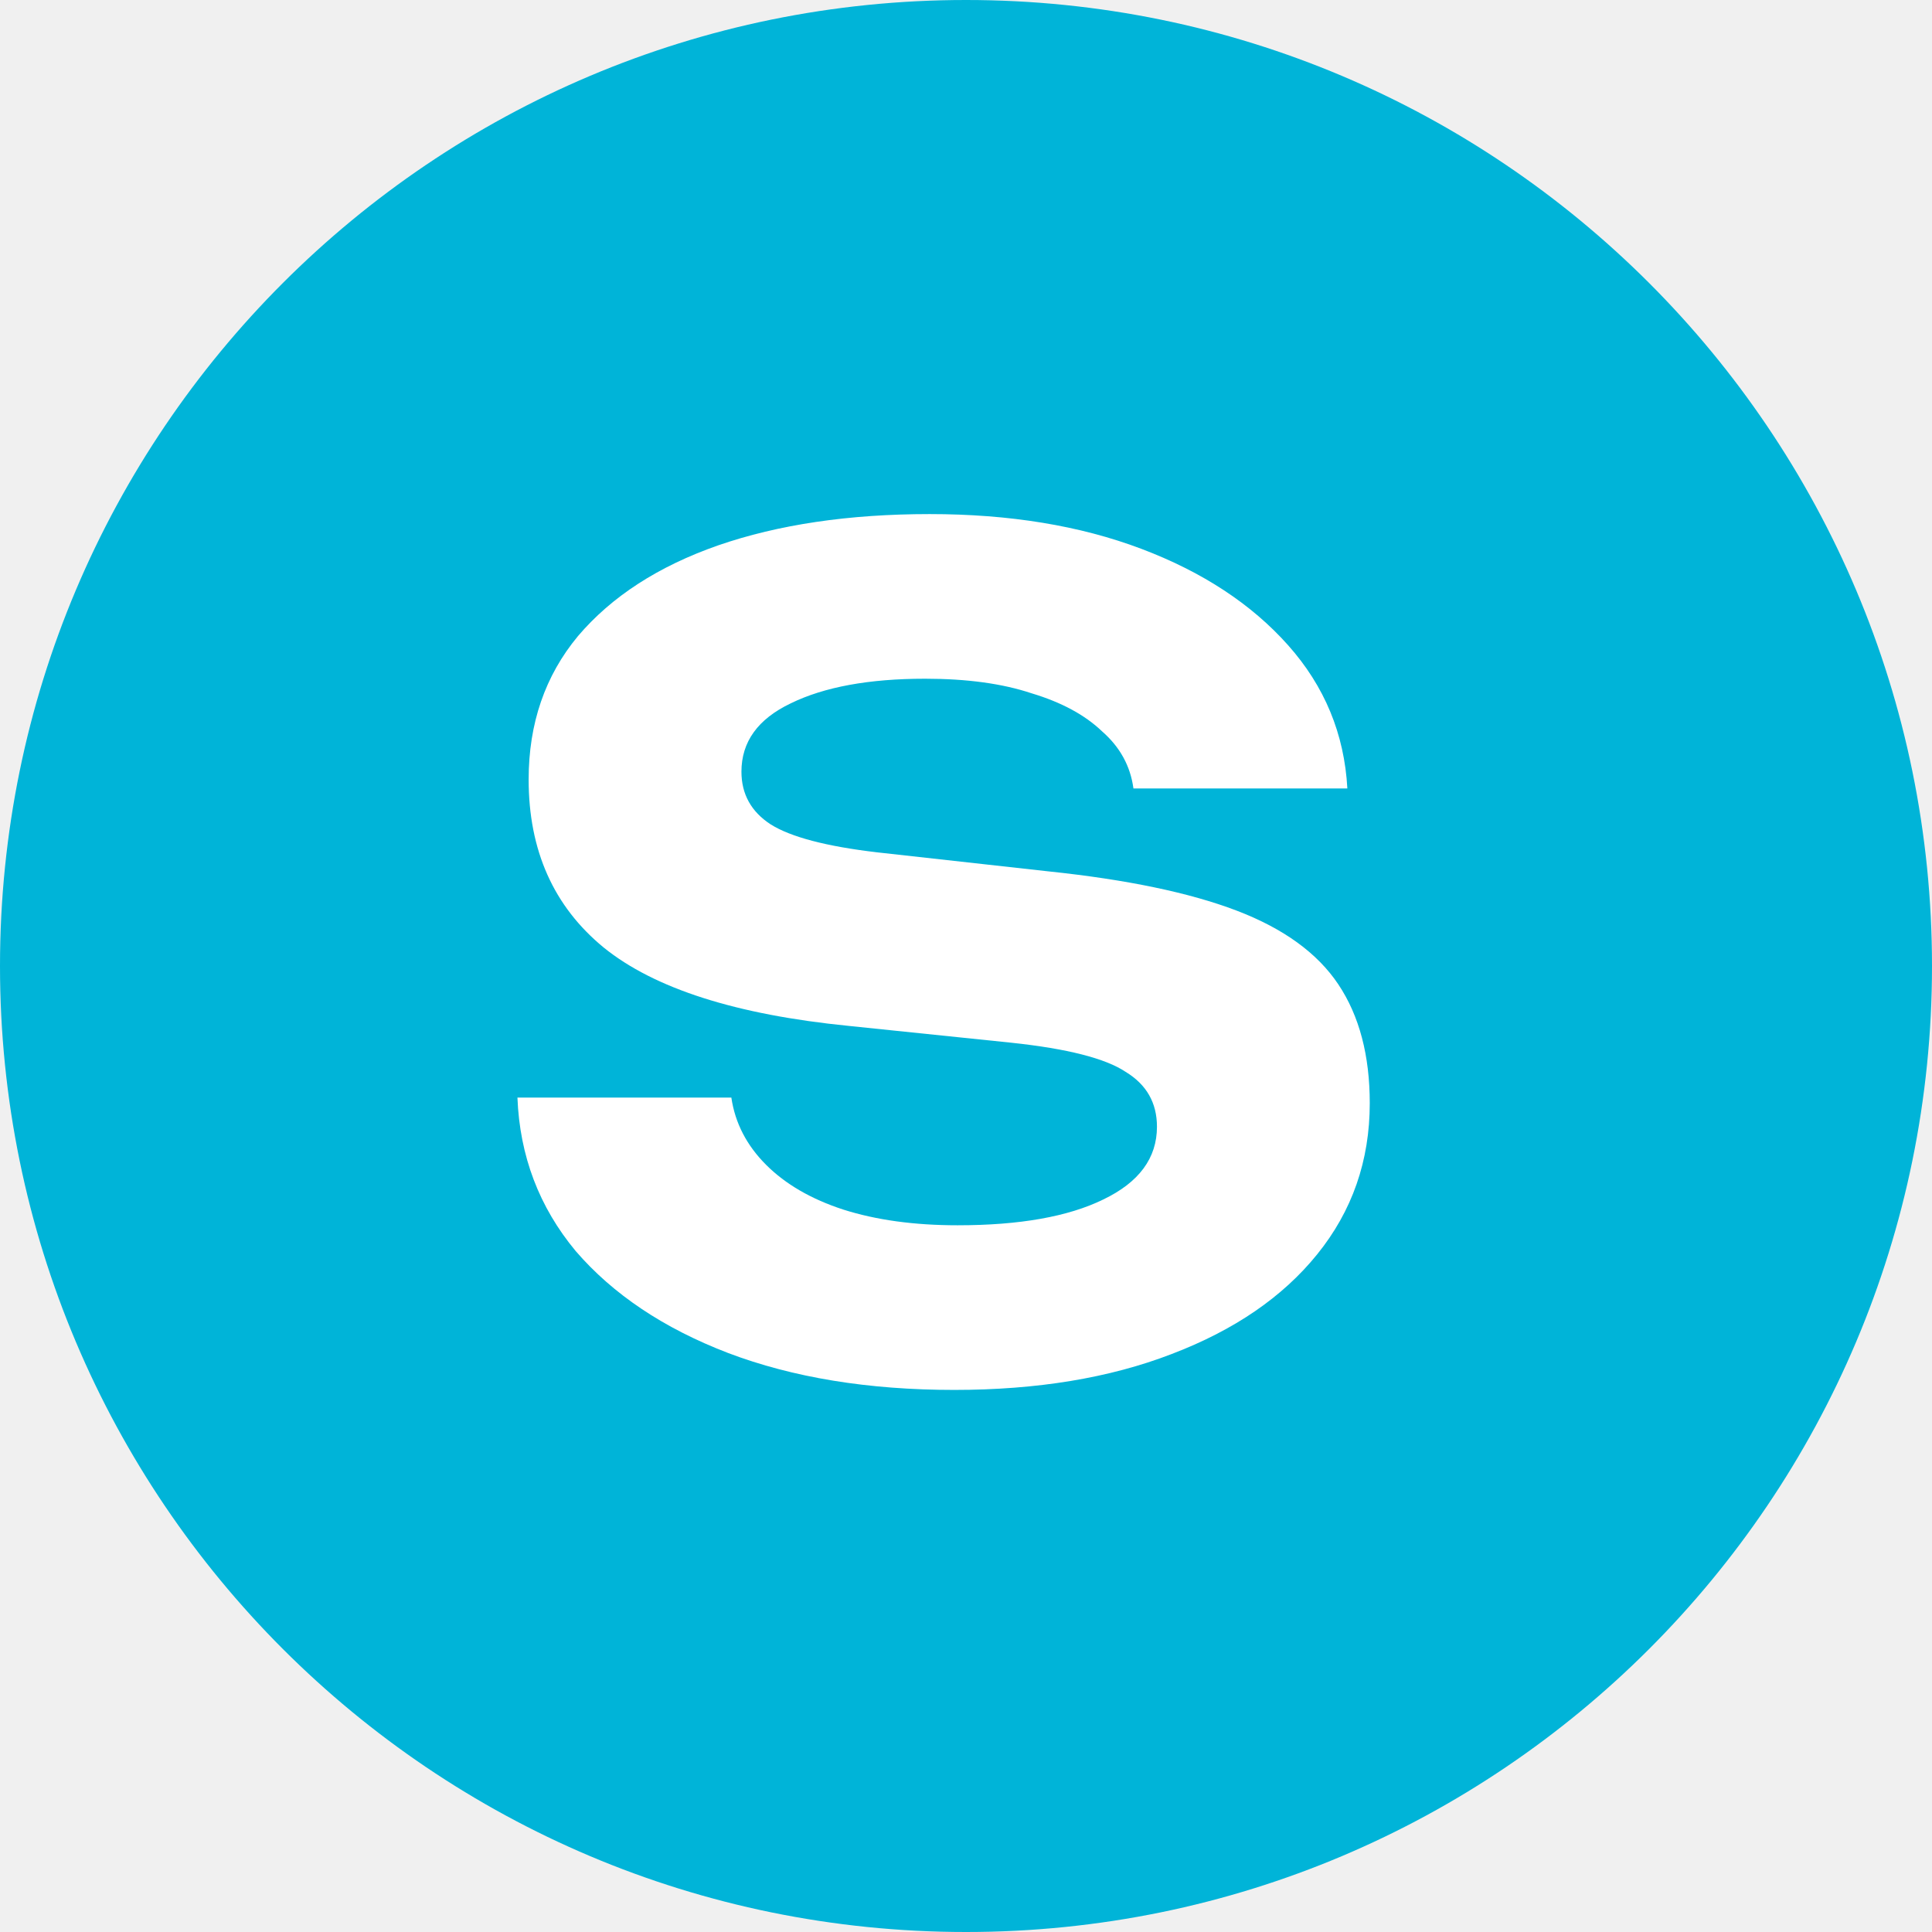
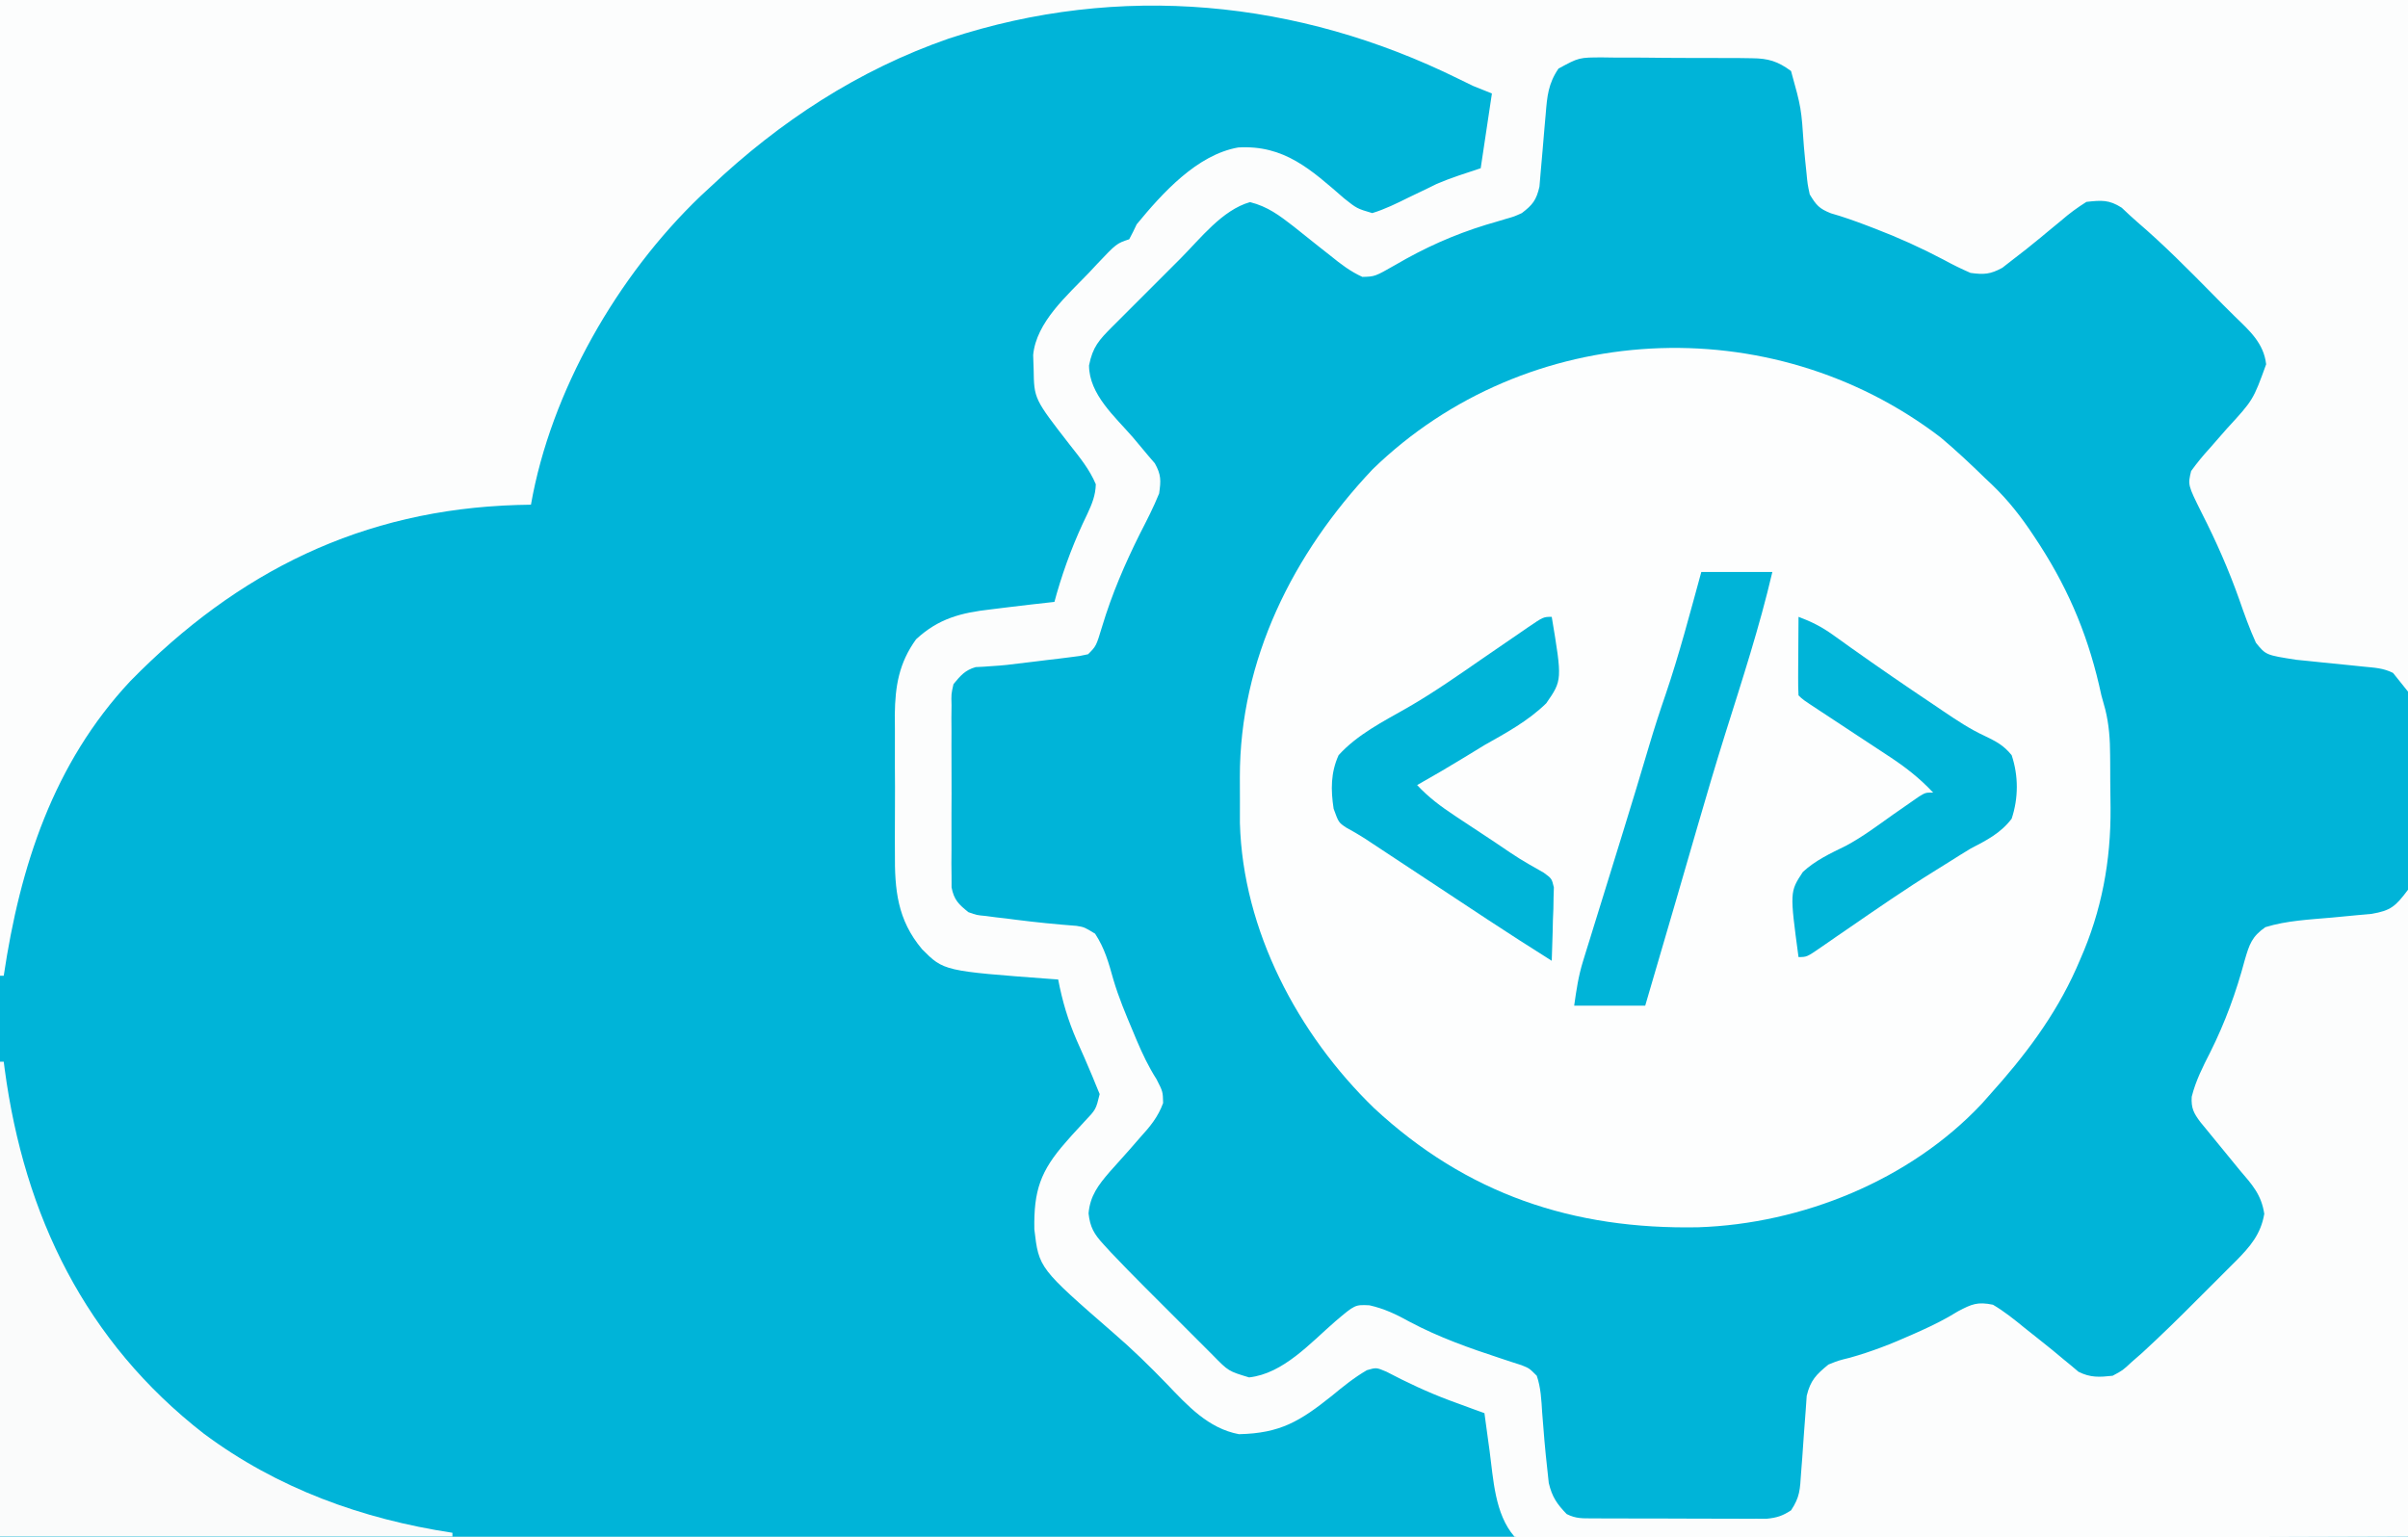
- <svg xmlns="http://www.w3.org/2000/svg" width="69" height="69" viewBox="0 0 69 69" fill="none">
-   <circle cx="34.5" cy="34.5" r="34.5" fill="#00B4D8" />
-   <path d="M18.48 39.2H26.12C26.253 40.107 26.667 40.907 27.36 41.6C28.053 42.293 28.973 42.827 30.12 43.2C31.293 43.573 32.653 43.76 34.2 43.76C36.413 43.76 38.147 43.453 39.4 42.84C40.68 42.227 41.32 41.36 41.32 40.24C41.32 39.387 40.947 38.733 40.2 38.28C39.48 37.8 38.12 37.453 36.12 37.24L30.32 36.64C26.293 36.24 23.373 35.307 21.56 33.84C19.773 32.373 18.88 30.373 18.88 27.84C18.88 25.84 19.467 24.133 20.64 22.72C21.84 21.307 23.507 20.227 25.64 19.48C27.8 18.733 30.32 18.36 33.2 18.36C36.053 18.36 38.573 18.773 40.76 19.6C42.947 20.427 44.693 21.573 46 23.04C47.307 24.507 48.013 26.213 48.12 28.16H40.48C40.373 27.36 40 26.68 39.36 26.12C38.747 25.533 37.907 25.08 36.84 24.76C35.8 24.413 34.533 24.24 33.04 24.24C31.04 24.24 29.44 24.533 28.24 25.12C27.067 25.68 26.48 26.493 26.48 27.56C26.48 28.36 26.827 28.987 27.52 29.44C28.24 29.893 29.507 30.227 31.32 30.44L37.44 31.12C40.24 31.413 42.48 31.88 44.16 32.52C45.84 33.16 47.053 34.04 47.8 35.16C48.547 36.28 48.92 37.693 48.92 39.4C48.92 41.453 48.293 43.253 47.04 44.8C45.813 46.32 44.08 47.507 41.84 48.36C39.627 49.213 37.04 49.64 34.08 49.64C31.013 49.64 28.32 49.2 26 48.32C23.707 47.44 21.893 46.227 20.56 44.68C19.253 43.107 18.56 41.28 18.48 39.2Z" fill="white" />
+ <svg xmlns="http://www.w3.org/2000/svg" version="1.1" width="644" height="411">
+   <path d="M0 0 C212.52 0 425.04 0 644 0 C644 135.63 644 271.26 644 411 C431.48 411 218.96 411 0 411 C0 275.37 0 139.74 0 0 Z " fill="#00B4D8" transform="translate(0,0)" />
+   <path d="M0 0 C-0.228 3.223 -0.471 6.442 -0.758 9.66 C-1.06 12.817 -1.06 12.817 -0.867 15.246 C-0.812 17 -0.812 17 -2 20 C-5.172 21.881 -8.54 23.014 -12.008 24.234 C-14.271 25.104 -16.437 26.112 -18.625 27.156 C-19.42 27.532 -20.216 27.908 -21.035 28.295 C-22.618 29.048 -24.195 29.811 -25.767 30.586 C-31.227 33.122 -31.227 33.122 -34.57 32.594 C-38.056 30.307 -41.245 27.74 -44.438 25.062 C-51.989 18.738 -57.534 15.21 -67.711 15.555 C-79.065 17.092 -86.831 27.444 -94.355 35.291 C-97.112 38.156 -99.934 40.955 -102.773 43.738 C-107.082 47.973 -111.156 52.339 -115 57 C-115.585 57.654 -116.17 58.307 -116.773 58.98 C-121.362 64.721 -121.956 70.03 -121.645 77.285 C-120.599 83.311 -117.803 87.321 -114 92 C-113.27 92.898 -112.541 93.797 -111.789 94.723 C-110.417 96.405 -109.023 98.07 -107.602 99.711 C-105.777 102.319 -105.32 103.844 -105 107 C-105.773 109.676 -105.773 109.676 -107.02 112.527 C-107.465 113.567 -107.91 114.607 -108.369 115.678 C-108.845 116.753 -109.322 117.829 -109.812 118.938 C-110.737 121.071 -111.661 123.205 -112.582 125.34 C-112.997 126.282 -113.412 127.224 -113.839 128.195 C-115.038 131.092 -116.042 134.015 -117 137 C-117.65 137.075 -118.299 137.15 -118.969 137.228 C-121.959 137.58 -124.948 137.946 -127.938 138.312 C-128.959 138.43 -129.981 138.548 -131.033 138.67 C-138.43 139.592 -145.803 140.513 -151.812 145.188 C-158.105 153.278 -158.606 159.744 -158.566 169.773 C-158.576 171.752 -158.576 171.752 -158.585 173.77 C-158.596 176.552 -158.591 179.334 -158.576 182.116 C-158.559 185.656 -158.583 189.194 -158.618 192.733 C-158.64 195.482 -158.638 198.231 -158.63 200.98 C-158.629 202.91 -158.649 204.841 -158.669 206.772 C-158.581 215.203 -157.243 222.188 -151.524 228.674 C-146.114 233.703 -137.569 233.811 -130.562 234.812 C-129.149 235.029 -127.735 235.247 -126.322 235.467 C-122.884 235.998 -119.443 236.505 -116 237 C-115.721 237.777 -115.721 237.777 -115.437 238.57 C-114.567 240.986 -113.691 243.399 -112.812 245.812 C-112.497 246.679 -112.182 247.546 -111.857 248.44 C-109.781 254.079 -107.499 259.519 -104.75 264.871 C-103.804 267.555 -103.822 268.402 -105 271 C-106.704 273.136 -108.427 275.16 -110.25 277.188 C-117.707 285.843 -121.989 291.756 -121.465 303.715 C-120.771 308.616 -119.241 311.326 -116 315 C-114.763 316.419 -114.763 316.419 -113.5 317.867 C-110.734 320.976 -107.884 324 -105 327 C-104.27 327.759 -103.541 328.519 -102.789 329.301 C-99.105 333.05 -95.269 336.526 -91.273 339.938 C-89.461 341.582 -87.746 343.25 -86.039 345 C-85.517 345.535 -84.994 346.069 -84.456 346.62 C-83.426 347.682 -82.403 348.75 -81.388 349.825 C-77.319 354.019 -73.704 356.628 -67.852 357.434 C-66.787 357.435 -65.722 357.436 -64.625 357.438 C-63.565 357.457 -62.506 357.476 -61.414 357.496 C-53.663 356.37 -48.078 351.753 -42.25 346.812 C-40.969 345.729 -39.682 344.652 -38.391 343.582 C-37.834 343.11 -37.278 342.638 -36.704 342.152 C-34.727 340.815 -33.376 340.265 -31 340 C-28.869 340.649 -28.869 340.649 -26.586 341.73 C-25.742 342.122 -24.897 342.513 -24.027 342.916 C-23.152 343.336 -22.277 343.755 -21.375 344.188 C-19.655 344.996 -17.933 345.802 -16.211 346.605 C-15.358 347.019 -14.505 347.432 -13.626 347.858 C-11.018 349.067 -11.018 349.067 -8.208 349.763 C-5.406 350.563 -3.351 351.27 -1 353 C0.751 356.98 1.079 360.945 1.438 365.25 C1.679 367.464 1.927 369.678 2.184 371.891 C2.272 372.871 2.36 373.851 2.451 374.86 C3.059 378.905 3.059 378.905 6 386 C-127.65 386 -261.3 386 -399 386 C-399 197 -399 197 -365 157 C-364.464 156.34 -363.928 155.68 -363.375 155 C-359.663 150.481 -355.493 146.73 -351 143 C-350.248 142.361 -349.497 141.721 -348.723 141.062 C-322.666 119.44 -290.666 108.711 -257 110 C-256.874 109 -256.747 107.999 -256.617 106.969 C-253.528 85.634 -242.69 65.149 -230 48 C-229.594 47.436 -229.188 46.872 -228.769 46.291 C-200.829 7.671 -159.456 -15.312 -113 -23 C-74.784 -29.07 -32.744 -20.571 0 0 Z " fill="#00B4D8" transform="translate(399,25)" />
+   <path d="M0 0 C212.52 0 425.04 0 644 0 C644 61.05 644 122.1 644 185 C642.68 183.35 641.36 181.7 640 180 C637.364 178.682 635.046 178.609 632.109 178.316 C630.925 178.193 629.74 178.07 628.52 177.943 C626.022 177.691 623.525 177.441 621.027 177.193 C619.243 177.007 619.243 177.007 617.422 176.816 C616.335 176.708 615.248 176.599 614.128 176.487 C605.982 175.219 605.982 175.219 603.32 171.914 C601.609 168.137 600.231 164.292 598.875 160.375 C596.044 152.383 592.689 144.788 588.845 137.232 C585.103 129.713 585.103 129.713 586 126 C587.601 123.781 589.161 121.873 591 119.875 C592.009 118.723 593.015 117.57 594.02 116.414 C594.522 115.841 595.024 115.267 595.542 114.677 C602.602 106.994 602.602 106.994 606.062 97.438 C605.419 91.794 601.625 88.455 597.701 84.658 C595.662 82.671 593.67 80.641 591.676 78.609 C585.181 72.024 578.713 65.483 571.686 59.459 C570.233 58.202 568.83 56.887 567.438 55.562 C564.032 53.38 562.005 53.564 558 54 C555.483 55.592 553.466 57.07 551.25 59 C550.027 60.008 548.803 61.014 547.578 62.02 C546.676 62.773 546.676 62.773 545.756 63.542 C543.214 65.653 540.63 67.686 538 69.688 C537.175 70.331 536.35 70.974 535.5 71.637 C532.307 73.378 530.603 73.493 527 73 C524.47 71.898 522.154 70.762 519.75 69.438 C513.751 66.28 507.707 63.549 501.375 61.125 C500.63 60.839 499.884 60.554 499.116 60.26 C495.977 59.074 492.896 57.971 489.664 57.055 C486.507 55.805 485.738 54.877 484 52 C483.416 49.27 483.416 49.27 483.121 46.168 C483.004 45.039 482.888 43.911 482.768 42.748 C482.659 41.573 482.55 40.398 482.438 39.188 C481.738 28.866 481.738 28.866 479 19 C475.468 16.389 472.912 15.619 468.555 15.58 C467.49 15.564 466.425 15.548 465.329 15.532 C463.619 15.532 463.619 15.532 461.875 15.531 C460.695 15.524 459.516 15.516 458.3 15.508 C455.809 15.497 453.318 15.495 450.826 15.499 C447.014 15.5 443.203 15.458 439.391 15.414 C436.969 15.409 434.547 15.406 432.125 15.406 C430.985 15.39 429.846 15.373 428.671 15.357 C422.292 15.361 422.292 15.361 416.805 18.35 C414.065 22.373 413.772 25.73 413.387 30.496 C413.216 32.417 413.216 32.417 413.041 34.377 C412.862 36.408 412.687 38.44 412.529 40.473 C412.373 42.44 412.193 44.406 412.012 46.371 C411.913 47.546 411.815 48.721 411.714 49.931 C410.876 53.534 409.915 54.775 407 57 C404.92 57.938 404.92 57.938 402.684 58.57 C401.846 58.822 401.008 59.074 400.145 59.334 C399.251 59.595 398.358 59.856 397.438 60.125 C388.738 62.804 380.984 66.289 373.131 70.887 C367.706 73.982 367.706 73.982 364.352 74.066 C361.164 72.621 358.567 70.635 355.875 68.438 C354.724 67.532 353.573 66.627 352.422 65.723 C350.261 64.007 348.106 62.284 345.953 60.559 C342.09 57.576 339.075 55.273 334.312 54.062 C326.875 56.167 321.055 63.794 315.691 69.176 C315.039 69.827 314.387 70.478 313.715 71.149 C312.353 72.51 310.993 73.872 309.634 75.236 C307.547 77.328 305.454 79.415 303.361 81.502 C302.034 82.83 300.706 84.159 299.379 85.488 C298.753 86.112 298.127 86.736 297.482 87.379 C293.916 90.964 292.247 92.766 291.25 97.75 C291.288 105.526 298.197 111.456 303 117 C304.41 118.655 305.808 120.32 307.188 122 C307.738 122.639 308.288 123.279 308.855 123.938 C310.548 126.988 310.506 128.507 310 132 C308.51 135.695 306.693 139.208 304.875 142.75 C300.823 150.878 297.371 158.892 294.751 167.591 C293.166 172.834 293.166 172.834 291 175 C288.804 175.487 288.804 175.487 286.09 175.816 C285.099 175.941 284.109 176.065 283.088 176.193 C282.048 176.315 281.009 176.437 279.938 176.562 C278.925 176.688 277.912 176.814 276.869 176.943 C268.618 177.959 268.618 177.959 265.387 178.171 C264.601 178.227 263.814 178.283 263.004 178.34 C262.323 178.373 261.642 178.407 260.94 178.441 C258.08 179.265 256.88 180.721 255 183 C254.398 185.665 254.398 185.665 254.482 188.623 C254.464 190.315 254.464 190.315 254.444 192.041 C254.452 193.255 254.46 194.468 254.469 195.719 C254.465 196.969 254.461 198.219 254.457 199.507 C254.454 202.15 254.46 204.792 254.479 207.435 C254.501 210.818 254.488 214.2 254.464 217.583 C254.446 220.816 254.459 224.048 254.469 227.281 C254.461 228.495 254.453 229.708 254.444 230.959 C254.457 232.087 254.469 233.215 254.482 234.377 C254.486 235.369 254.489 236.36 254.492 237.382 C255.139 240.717 256.386 241.899 259 244 C261.222 244.79 261.222 244.79 263.633 245.012 C264.522 245.13 265.412 245.248 266.328 245.369 C267.251 245.474 268.174 245.579 269.125 245.688 C270.025 245.804 270.925 245.921 271.852 246.041 C277.196 246.721 282.542 247.247 287.914 247.656 C290 248 290 248 292.875 249.75 C295.466 253.713 296.5 257.508 297.77 262.047 C299.17 266.795 301.076 271.32 303 275.875 C303.499 277.069 303.499 277.069 304.007 278.288 C305.566 281.945 307.172 285.342 309.312 288.695 C311 292 311 292 311.07 295.043 C309.707 298.809 307.533 301.402 304.875 304.312 C303.876 305.459 302.877 306.606 301.879 307.754 C300.169 309.69 298.447 311.612 296.715 313.527 C293.695 317.056 291.551 319.843 291.125 324.562 C291.526 328.262 292.604 330.1 295.106 332.821 C295.74 333.514 296.374 334.207 297.027 334.921 C300.037 338.092 303.079 341.222 306.176 344.309 C306.827 344.961 307.478 345.613 308.149 346.285 C309.51 347.647 310.872 349.007 312.236 350.366 C314.328 352.453 316.415 354.546 318.502 356.639 C319.83 357.966 321.159 359.294 322.488 360.621 C323.424 361.56 323.424 361.56 324.379 362.518 C328.548 366.776 328.548 366.776 334.062 368.438 C343.242 367.418 350.422 359.242 357.18 353.391 C362.393 348.972 362.393 348.972 366.25 349.152 C370.256 350.058 373.451 351.588 377 353.562 C384.858 357.741 393.013 360.618 401.457 363.385 C402.407 363.699 403.357 364.013 404.336 364.336 C405.187 364.61 406.038 364.883 406.916 365.166 C409 366 409 366 411 368 C412.091 371.217 412.229 374.438 412.438 377.812 C412.816 382.886 413.238 387.946 413.812 393 C414.008 394.825 414.008 394.825 414.207 396.688 C415.099 400.413 416.359 402.264 419 405 C421.528 406.264 423.291 406.134 426.121 406.145 C427.723 406.155 427.723 406.155 429.357 406.165 C431.095 406.166 431.095 406.166 432.867 406.168 C434.647 406.173 434.647 406.173 436.462 406.178 C438.975 406.183 441.489 406.185 444.002 406.185 C447.852 406.187 451.701 406.206 455.551 406.225 C457.99 406.228 460.428 406.23 462.867 406.23 C464.021 406.238 465.176 406.245 466.365 406.252 C467.977 406.248 467.977 406.248 469.621 406.243 C470.565 406.244 471.509 406.246 472.482 406.247 C475.175 405.983 476.745 405.478 479 404 C481.391 400.413 481.391 398.375 481.676 394.102 C481.782 392.721 481.89 391.341 481.998 389.961 C482.159 387.793 482.312 385.626 482.451 383.457 C482.589 381.357 482.755 379.261 482.926 377.164 C483.013 375.911 483.099 374.657 483.189 373.366 C484.186 369.228 485.737 367.659 489 365 C491.699 363.918 491.699 363.918 494.688 363.188 C500.49 361.567 505.877 359.462 511.375 357 C512.124 356.668 512.872 356.335 513.643 355.993 C517.125 354.416 520.419 352.772 523.664 350.75 C527.383 348.799 528.896 348.158 533 349 C536.014 350.775 538.672 352.913 541.375 355.125 C542.82 356.274 544.265 357.422 545.711 358.57 C547.858 360.277 549.988 361.989 552.075 363.769 C552.744 364.317 553.413 364.865 554.102 365.43 C554.685 365.925 555.268 366.419 555.87 366.929 C559.07 368.538 561.471 368.385 565 368 C567.713 366.555 567.713 366.555 570.094 364.328 C571.036 363.505 571.978 362.682 572.949 361.834 C578.013 357.176 582.927 352.37 587.773 347.487 C589.519 345.731 591.274 343.986 593.031 342.242 C594.157 341.115 595.282 339.988 596.406 338.859 C597.184 338.087 597.184 338.087 597.978 337.3 C601.814 333.414 604.637 330.137 605.562 324.688 C604.775 319.526 602.333 316.897 599 313 C595.985 309.345 592.984 305.68 590 302 C589.505 301.398 589.01 300.796 588.5 300.176 C586.685 297.775 585.976 296.405 586.156 293.367 C587.24 289.043 589.11 285.396 591.125 281.438 C595.109 273.441 598.054 265.404 600.352 256.767 C601.575 252.608 602.225 250.541 605.855 248.004 C611.578 246.233 617.754 245.971 623.688 245.438 C626.109 245.214 628.529 244.984 630.949 244.746 C632.015 244.65 633.081 244.554 634.178 244.455 C639.434 243.608 640.714 242.381 644 238 C644 295.09 644 352.18 644 411 C584.186 411.202 584.186 411.202 559.189 411.244 C553.477 411.254 547.765 411.264 542.053 411.275 C541.337 411.276 540.621 411.277 539.883 411.279 C528.316 411.3 516.748 411.34 505.18 411.386 C493.314 411.432 481.447 411.46 469.581 411.47 C462.914 411.477 456.246 411.492 449.579 411.529 C443.309 411.562 437.039 411.573 430.769 411.566 C428.463 411.567 426.157 411.577 423.85 411.596 C420.711 411.621 417.573 411.615 414.434 411.601 C413.513 411.616 412.592 411.63 411.643 411.645 C409.32 411.618 407.255 411.556 405 411 C399.765 404.936 399.404 395.74 398.375 388.062 C398.241 387.092 398.107 386.122 397.969 385.123 C397.641 382.749 397.319 380.375 397 378 C395.996 377.636 394.992 377.273 393.957 376.898 C392.575 376.392 391.194 375.884 389.812 375.375 C388.73 374.978 388.73 374.978 387.626 374.572 C381.788 372.389 376.294 369.8 370.77 366.906 C368.081 365.772 368.081 365.772 365.562 366.508 C362.157 368.491 359.22 370.869 356.188 373.375 C347.734 380.115 342.455 383.395 331.344 383.629 C323.106 382.08 317.593 375.969 312 370.125 C307.438 365.411 302.827 360.892 297.853 356.612 C277.852 339.206 277.852 339.206 276.629 328.863 C276.435 318.478 278.265 313.206 285.039 305.516 C285.585 304.895 286.13 304.274 286.692 303.635 C287.801 302.393 288.928 301.167 290.073 299.959 C293.096 296.774 293.096 296.774 294.098 292.656 C293.735 291.78 293.373 290.903 293 290 C292.593 288.999 292.593 288.999 292.178 287.978 C290.831 284.727 289.403 281.514 287.971 278.301 C285.627 272.906 284.108 267.78 283 262 C282.026 261.932 282.026 261.932 281.032 261.862 C252.395 259.732 252.395 259.732 246.6 253.904 C239.975 246.021 239.255 238.011 239.336 228.031 C239.331 226.715 239.326 225.399 239.321 224.043 C239.314 221.273 239.325 218.503 239.348 215.733 C239.377 212.209 239.36 208.687 239.33 205.163 C239.308 201.765 239.324 198.367 239.336 194.969 C239.326 193.717 239.316 192.466 239.305 191.177 C239.407 183.489 240.417 177.34 245 171 C250.99 165.438 257.047 163.895 265 163 C266.494 162.816 267.987 162.631 269.48 162.445 C273.651 161.935 277.824 161.46 282 161 C282.208 160.247 282.415 159.494 282.629 158.719 C284.783 151.293 287.416 144.419 290.801 137.471 C292.053 134.791 292.986 132.508 293.066 129.531 C291.391 125.553 288.784 122.375 286.125 119 C276.56 106.686 276.56 106.686 276.438 98.75 C276.374 96.886 276.374 96.886 276.309 94.984 C277.121 86.179 285.409 79.04 291.188 73 C291.898 72.238 292.609 71.476 293.342 70.691 C298.611 65.13 298.611 65.13 302 64 C302.709 62.689 303.372 61.352 304 60 C310.897 51.623 320.13 41.385 331.152 39.445 C343.448 38.728 350.602 45.356 359.457 53.047 C362.892 55.78 362.892 55.78 367 57 C370.421 55.957 373.552 54.4 376.75 52.812 C378.472 51.981 380.196 51.155 381.922 50.332 C382.681 49.958 383.44 49.584 384.222 49.198 C388.049 47.548 392.046 46.318 396 45 C397.485 35.1 397.485 35.1 399 25 C397.35 24.34 395.7 23.68 394 23 C392.679 22.376 391.365 21.737 390.059 21.082 C347.195 -0.073 299.451 -4.76 253.734 10.316 C229.572 18.712 208.537 32.467 190 50 C188.693 51.21 188.693 51.21 187.359 52.445 C165.184 73.671 147.328 104.608 142 135 C140.182 135.039 140.182 135.039 138.328 135.078 C96.847 136.328 63.607 152.859 34.859 182.184 C14.246 204.21 5.356 231.758 1 261 C0.67 261 0.34 261 0 261 C0 174.87 0 88.74 0 0 Z " fill="#FCFDFD" transform="translate(0,0)" />
+   <path d="M0 0 C4.163 3.491 8.109 7.21 12 11 C12.843 11.794 12.843 11.794 13.703 12.604 C18.092 16.824 21.598 21.292 24.938 26.375 C25.709 27.547 25.709 27.547 26.496 28.744 C34.733 41.544 39.819 54.151 43 69 C43.339 70.23 43.679 71.46 44.028 72.727 C45.057 76.834 45.322 80.835 45.336 85.059 C45.346 86.18 45.346 86.18 45.356 87.324 C45.366 88.899 45.371 90.475 45.371 92.051 C45.375 94.401 45.411 96.749 45.449 99.1 C45.556 113.294 43.084 126.632 37.312 139.688 C36.97 140.477 36.628 141.266 36.275 142.079 C30.517 154.933 22.385 165.589 13 176 C12.345 176.739 11.69 177.477 11.016 178.238 C-8.206 198.734 -37.106 210.362 -64.805 211.281 C-98.312 211.93 -126.725 202.437 -151.535 179.391 C-171.869 159.669 -186.618 131.898 -187.398 103.125 C-187.413 101.096 -187.41 99.07 -187.391 97.041 C-187.375 95.001 -187.391 92.962 -187.41 90.922 C-187.46 59.397 -173.142 31.002 -151.875 8.5 C-110.708 -31.452 -45.407 -34.748 0 0 Z " fill="#FDFEFE" transform="translate(519,117)" />
+   <path d="M0 0 C0.33 0 0.66 0 1 0 C1.085 0.653 1.169 1.305 1.256 1.978 C6.501 41.2 22.87 74.887 54.533 99.503 C74.195 114.149 96.866 122.342 121 126 C121 126.33 121 126.66 121 127 C81.07 127 41.14 127 0 127 C0 85.09 0 43.18 0 0 Z " fill="#FAFBFB" transform="translate(0,284)" />
+   <path d="M0 0 C3.388 1.25 6.195 2.661 9.125 4.766 C9.904 5.319 10.682 5.873 11.485 6.443 C12.315 7.039 13.145 7.636 14 8.25 C21.287 13.418 28.629 18.482 36.062 23.438 C36.942 24.034 37.821 24.631 38.727 25.246 C42.323 27.668 45.823 30.016 49.766 31.836 C52.859 33.335 54.835 34.329 57 37 C58.848 42.519 58.833 48.48 57 54 C54.016 57.914 50.316 59.746 46 62 C44.189 63.088 42.404 64.212 40.619 65.342 C39.318 66.164 38.012 66.978 36.702 67.785 C28.563 72.808 20.716 78.263 12.836 83.68 C11.996 84.256 11.157 84.831 10.292 85.425 C8.888 86.389 7.487 87.358 6.091 88.333 C2.22 91 2.22 91 0 91 C-2.347 73.556 -2.347 73.556 1.166 68.233 C4.507 65.133 8.575 63.249 12.637 61.259 C17.121 58.87 21.176 55.813 25.312 52.875 C26.929 51.741 28.55 50.613 30.176 49.492 C30.866 49.011 31.556 48.53 32.267 48.035 C34 47 34 47 36 47 C32.316 43.071 28.488 40.105 23.984 37.172 C23.328 36.737 22.672 36.303 21.995 35.855 C19.917 34.481 17.834 33.115 15.75 31.75 C13.653 30.369 11.557 28.986 9.462 27.602 C8.162 26.744 6.861 25.888 5.559 25.034 C1.109 22.109 1.109 22.109 0 21 C-0.087 19.438 -0.107 17.873 -0.098 16.309 C-0.094 15.364 -0.091 14.42 -0.088 13.447 C-0.08 12.454 -0.071 11.461 -0.062 10.438 C-0.058 9.44 -0.053 8.443 -0.049 7.416 C-0.037 4.944 -0.021 2.472 0 0 Z " fill="#00B4D8" transform="translate(481,165)" />
+   <path d="M0 0 C2.818 16.936 2.818 16.936 -1.477 23.129 C-6.298 27.837 -12.166 31.029 -18 34.312 C-19.739 35.366 -21.473 36.427 -23.203 37.494 C-27.425 40.079 -31.692 42.562 -36 45 C-32.922 48.304 -29.639 50.733 -25.879 53.223 C-25.006 53.803 -25.006 53.803 -24.116 54.395 C-22.268 55.622 -20.415 56.842 -18.562 58.062 C-17.322 58.886 -16.082 59.709 -14.842 60.533 C-8.643 64.743 -8.643 64.743 -2.14 68.437 C0 70 0 70 0.568 72.36 C0.541 73.266 0.515 74.172 0.488 75.105 C0.472 76.088 0.456 77.071 0.439 78.084 C0.377 79.62 0.377 79.62 0.312 81.188 C0.29 82.223 0.267 83.259 0.244 84.326 C0.185 86.886 0.103 89.442 0 92 C-11.704 84.667 -23.186 76.989 -34.71 69.377 C-37.449 67.568 -40.189 65.761 -42.93 63.953 C-43.766 63.4 -44.603 62.847 -45.465 62.277 C-46.25 61.759 -47.035 61.241 -47.843 60.708 C-48.569 60.228 -49.295 59.748 -50.042 59.254 C-51.65 58.224 -53.311 57.278 -54.984 56.357 C-57 55 -57 55 -58.332 51.332 C-59.103 46.295 -59.132 41.701 -57 37 C-51.978 31.461 -45.06 27.986 -38.632 24.319 C-31.562 20.257 -24.918 15.583 -18.217 10.947 C-14.864 8.628 -11.503 6.324 -8.133 4.031 C-7.541 3.623 -6.949 3.214 -6.34 2.793 C-2.228 0 -2.228 0 0 0 Z " fill="#00B4D8" transform="translate(415,165)" />
+   <path d="M0 0 C6.27 0 12.54 0 19 0 C15.582 14.677 10.89 29.007 6.375 43.375 C3.807 51.552 1.39 59.77 -1 68 C-1.504 69.734 -1.504 69.734 -2.018 71.503 C-3.573 76.861 -5.128 82.219 -6.682 87.577 C-9.433 97.058 -12.205 106.532 -15 116 C-21.27 116 -27.54 116 -34 116 C-33.373 111.611 -32.873 108.119 -31.605 104.025 C-31.183 102.651 -31.183 102.651 -30.754 101.249 C-30.449 100.276 -30.145 99.303 -29.832 98.301 C-29.515 97.271 -29.197 96.24 -28.871 95.179 C-27.856 91.888 -26.835 88.6 -25.812 85.312 C-24.813 82.082 -23.816 78.851 -22.818 75.62 C-22.162 73.495 -21.505 71.37 -20.847 69.245 C-18.502 61.662 -16.203 54.066 -13.95 46.455 C-12.587 41.869 -11.126 37.335 -9.562 32.812 C-5.894 22.023 -3.014 10.987 0 0 Z " fill="#00B4D8" transform="translate(455,153)" />
</svg>
